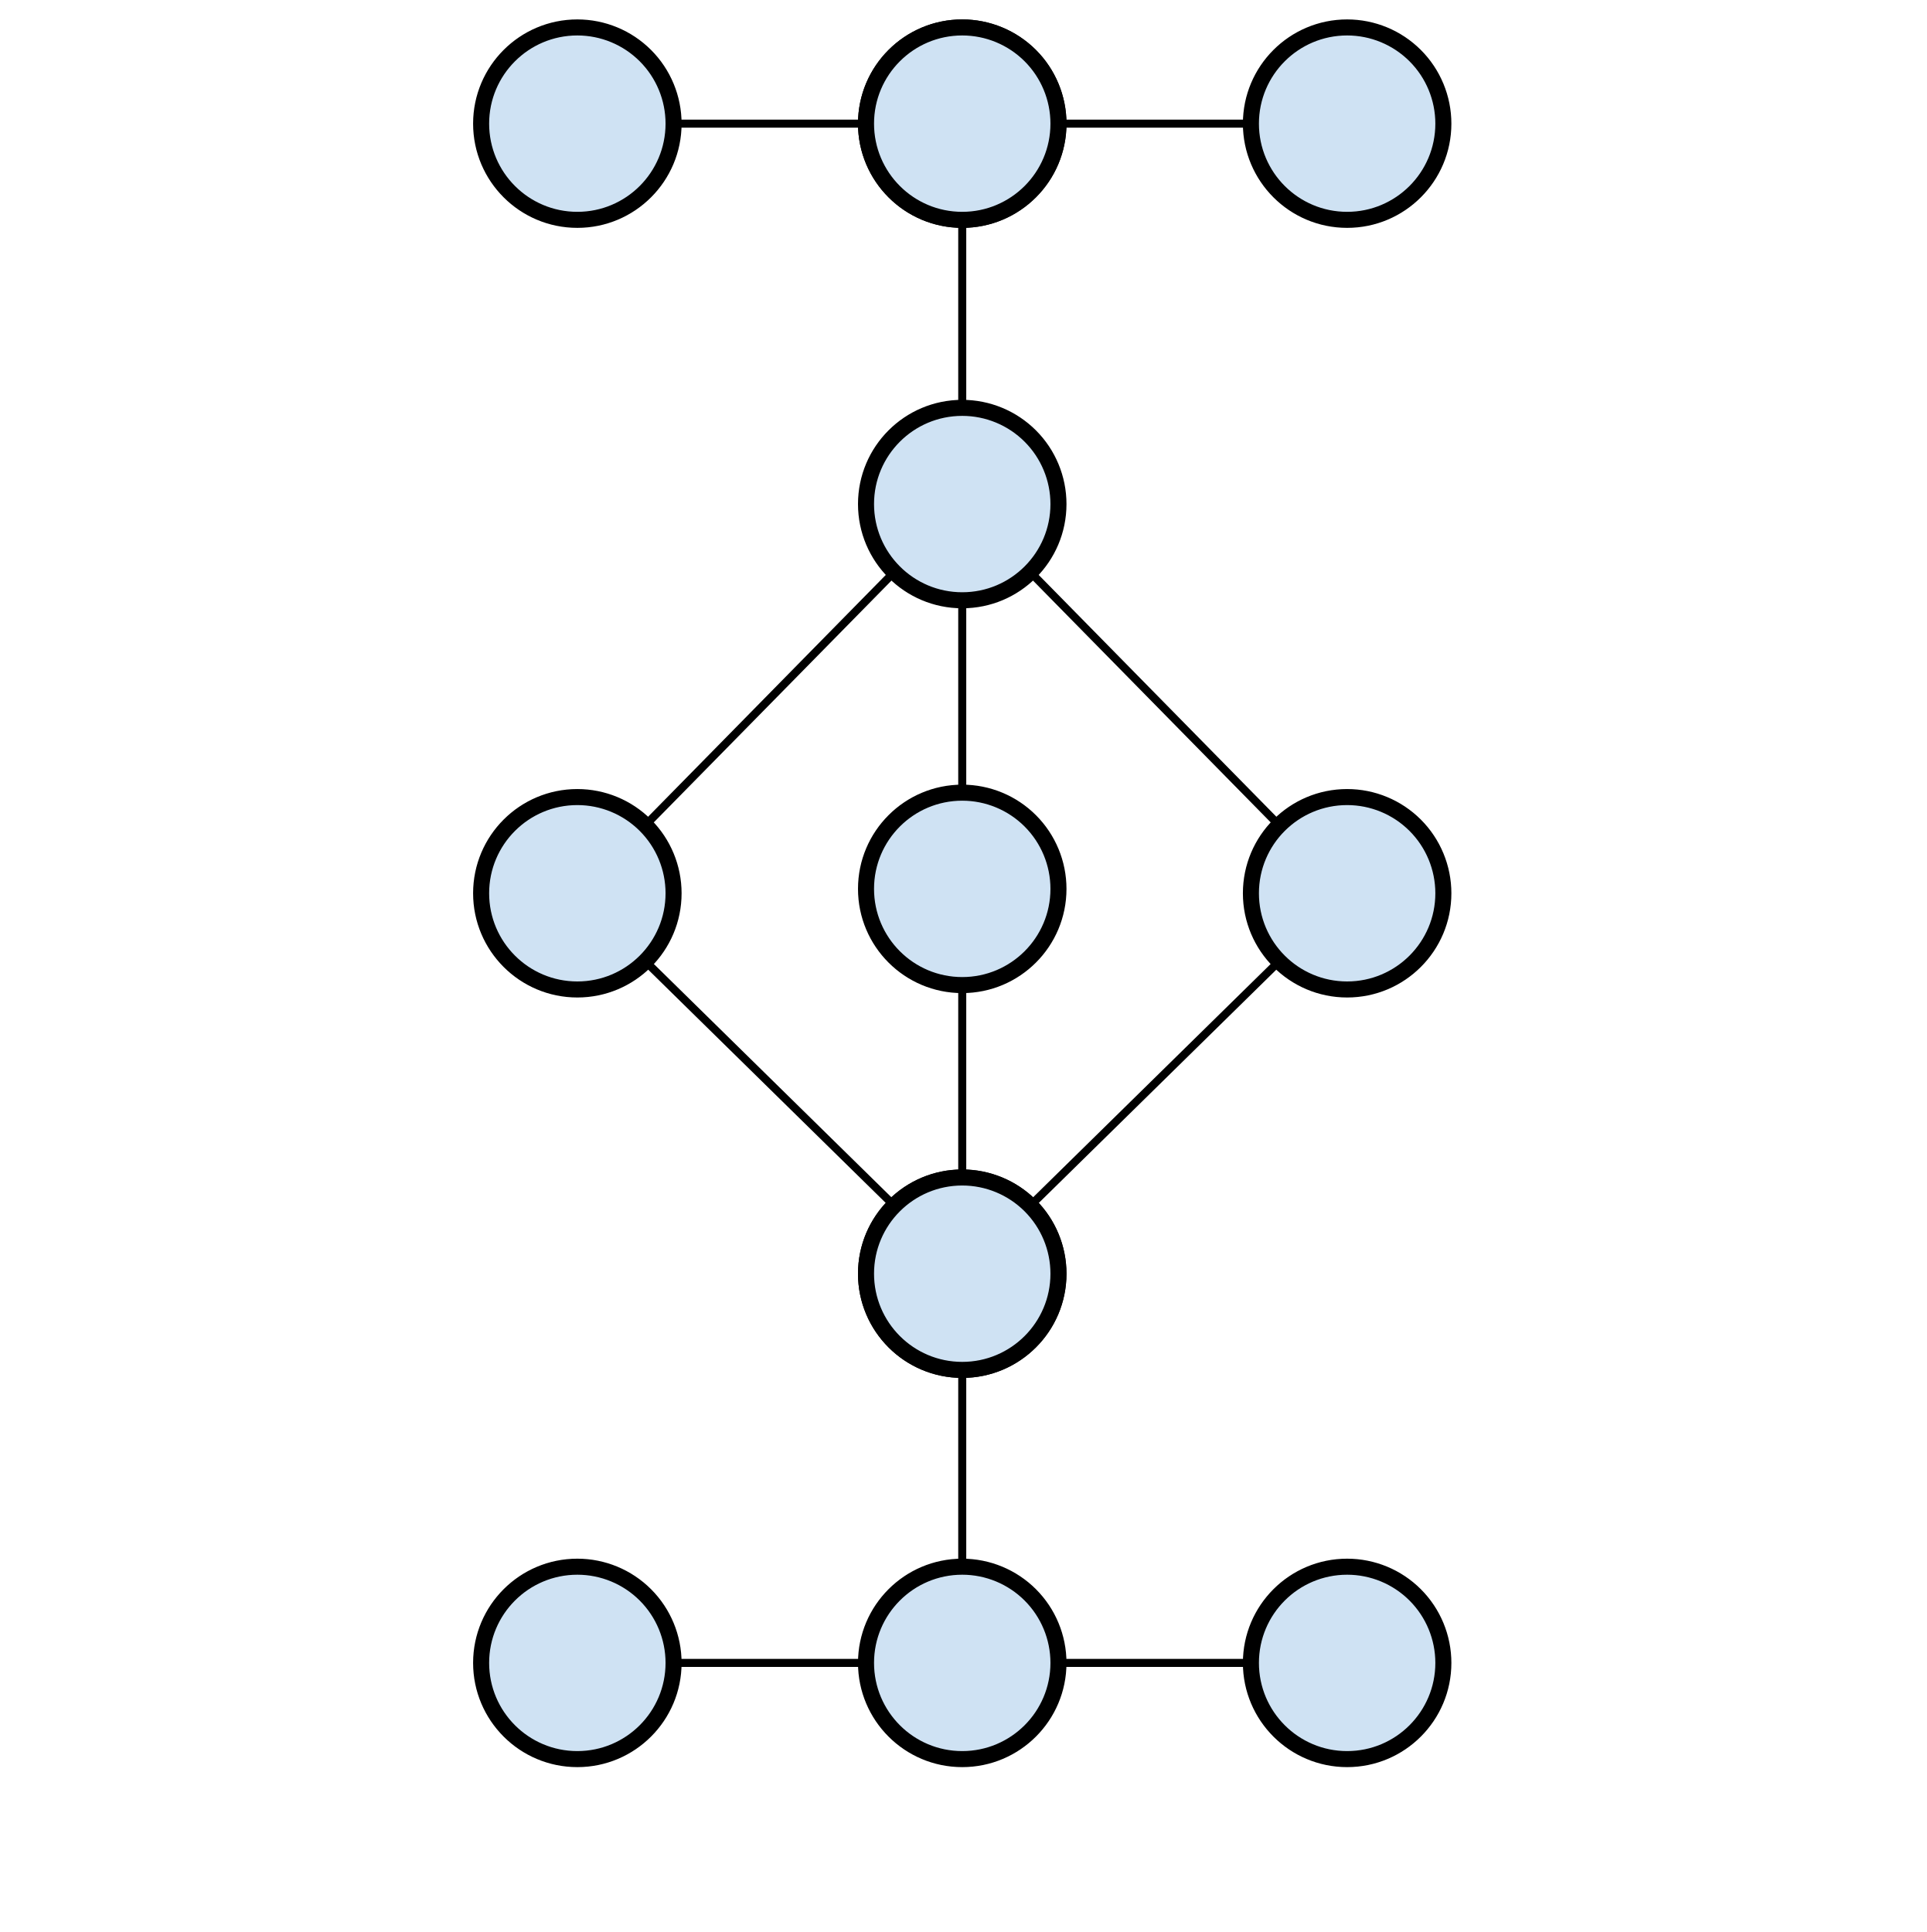
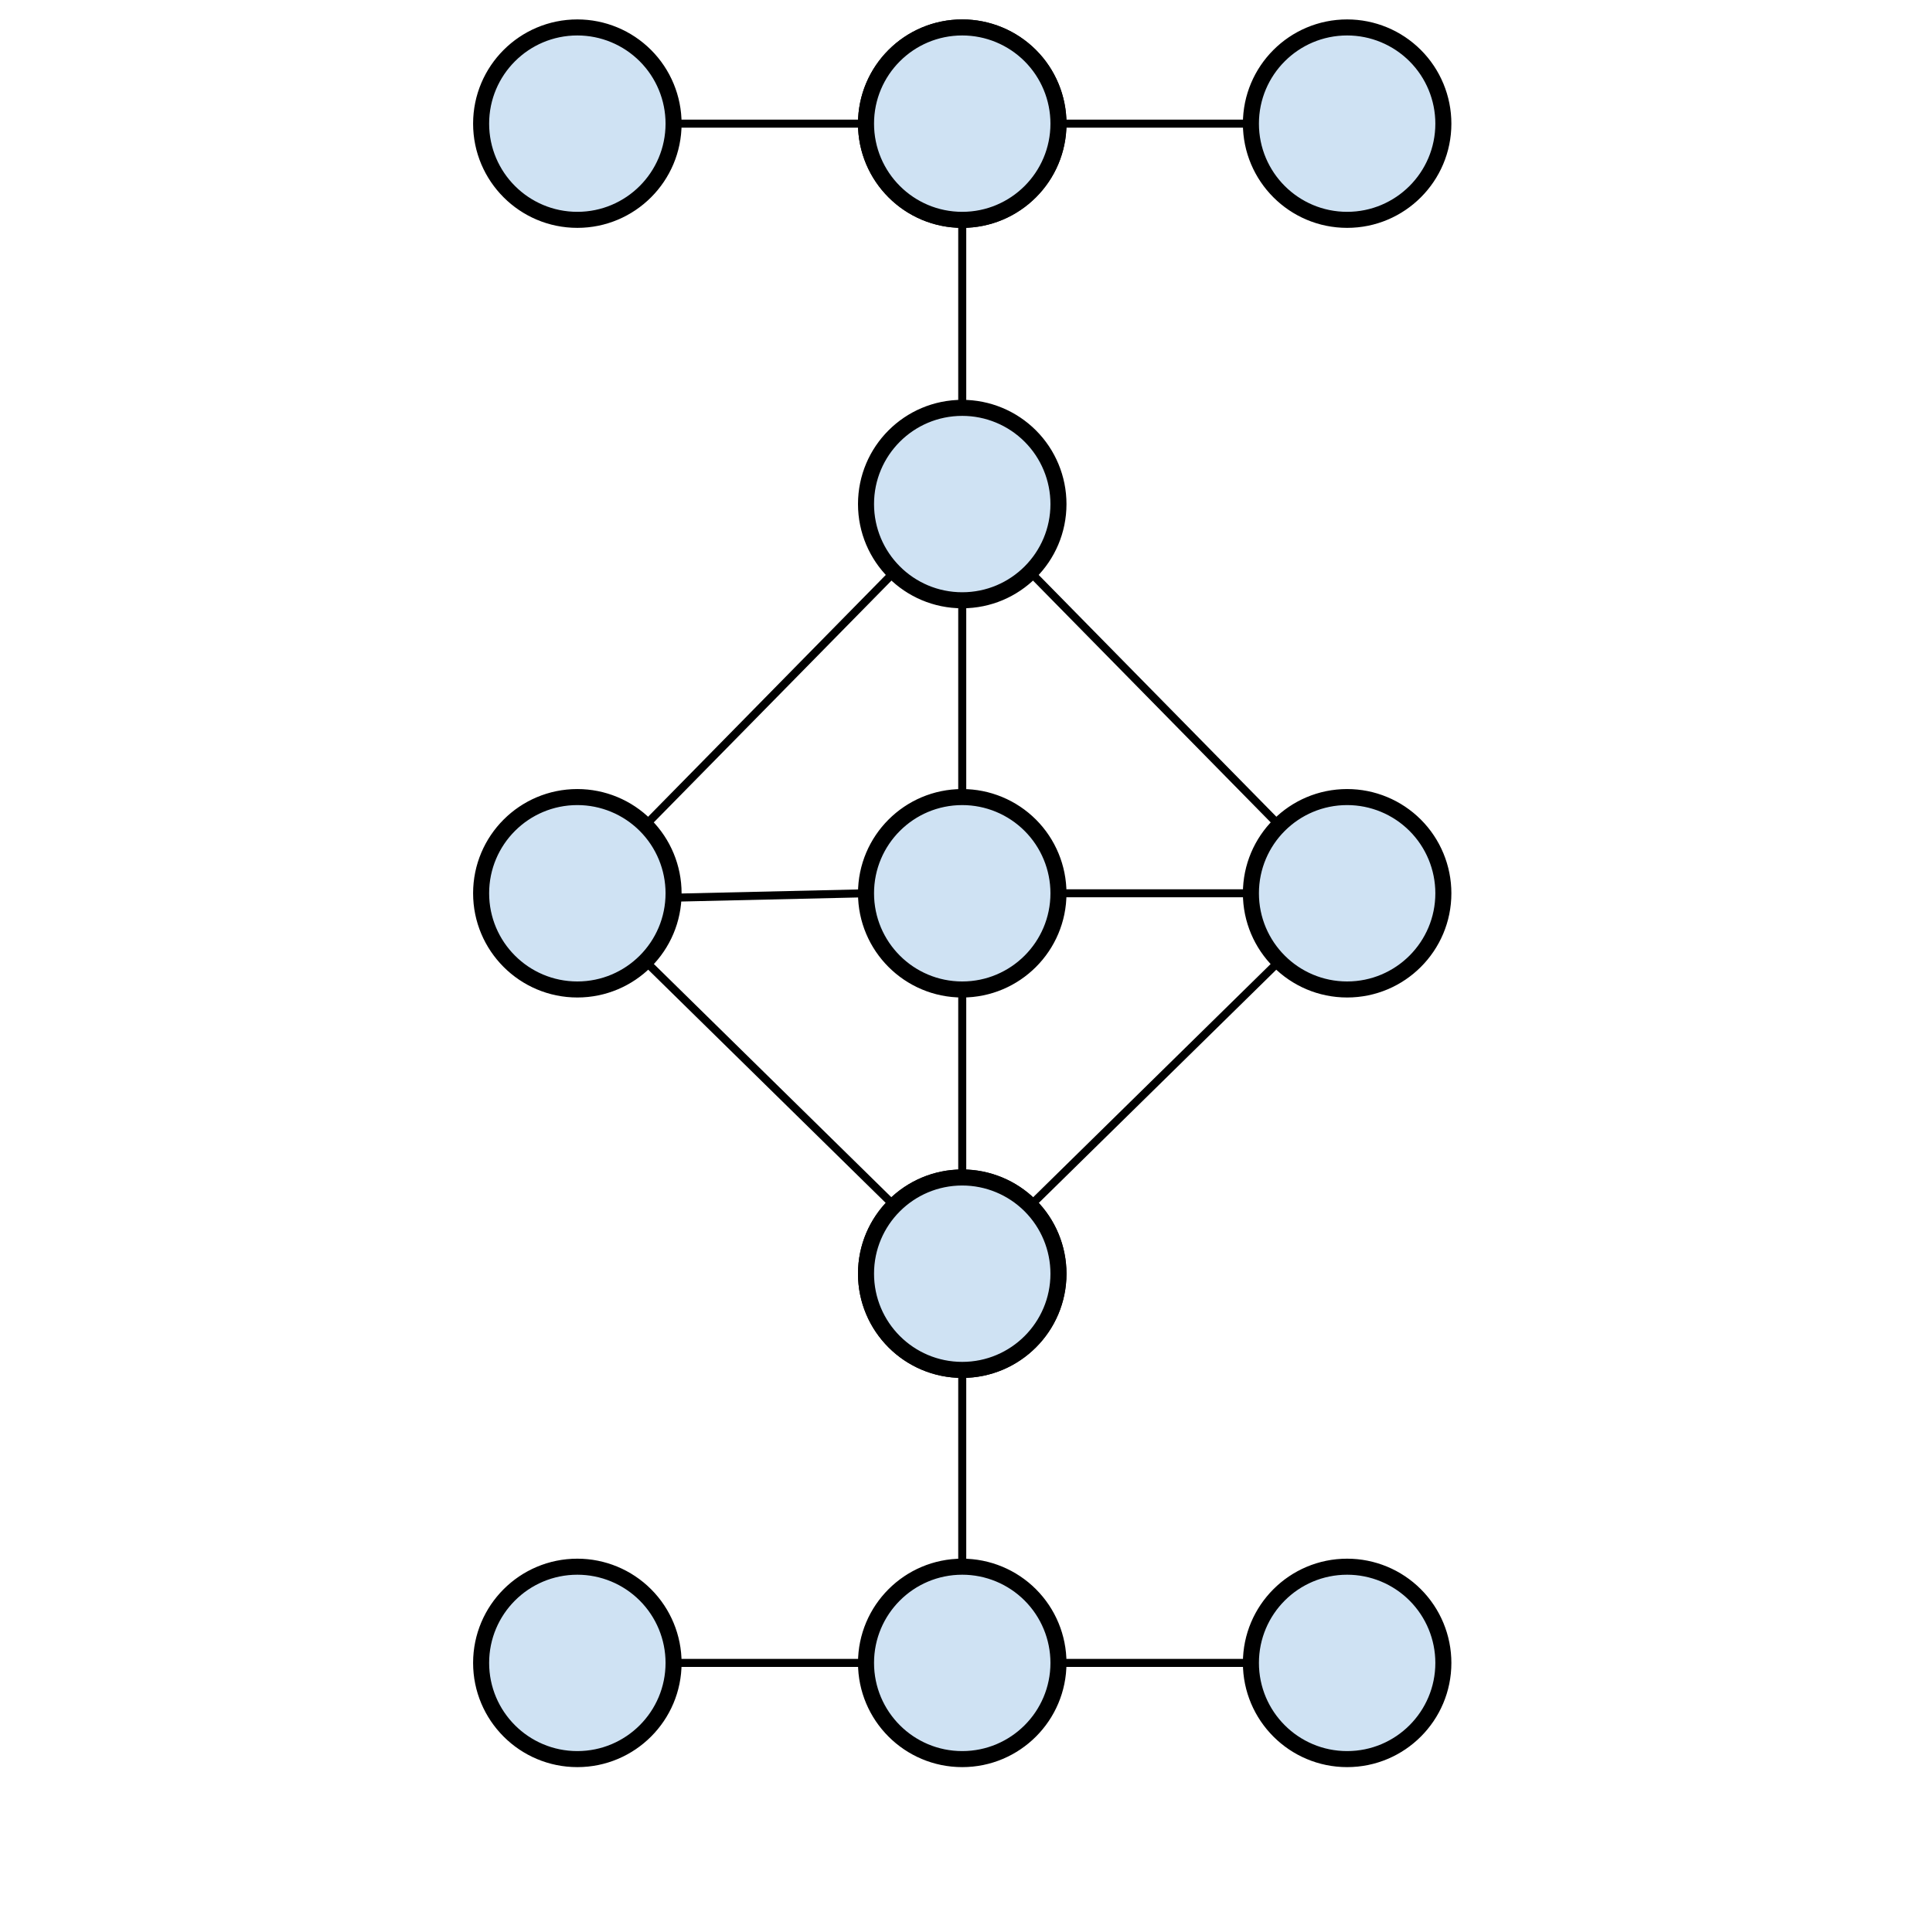
<svg xmlns="http://www.w3.org/2000/svg" version="1.1" viewBox="0.0 0.0 961.218 963.955" fill="none" stroke="none" stroke-linecap="square" stroke-miterlimit="10">
  <clipPath id="p.0">
    <path d="m0 0l961.218 0l0 963.955l-961.218 0l0 -963.955z" clip-rule="nonzero" />
  </clipPath>
  <g clip-path="url(#p.0)">
    <path fill="#000000" fill-opacity="0.0" d="m0 0l961.218 0l0 963.955l-961.218 0z" fill-rule="evenodd" />
    <path fill="#cfe2f3" d="m240.0 829.69l0 0c0 -26.51 21.49 -48.0 48.0 -48.0l0 0c12.73 0 24.939 5.057 33.941 14.059c9.002 9.002 14.059 21.211 14.059 33.941l0 0c0 26.51 -21.49 48.0 -48.0 48.0l0 0c-26.51 0 -48.0 -21.49 -48.0 -48.0z" fill-rule="evenodd" />
    <path stroke="#000000" stroke-width="8.0" stroke-linejoin="round" stroke-linecap="butt" d="m240.0 829.69l0 0c0 -26.51 21.49 -48.0 48.0 -48.0l0 0c12.73 0 24.939 5.057 33.941 14.059c9.002 9.002 14.059 21.211 14.059 33.941l0 0c0 26.51 -21.49 48.0 -48.0 48.0l0 0c-26.51 0 -48.0 -21.49 -48.0 -48.0z" fill-rule="evenodd" />
    <path fill="#cfe2f3" d="m431.999 829.69l0 0c0 -26.51 21.49 -48.0 48.0 -48.0l0 0c12.73 0 24.939 5.057 33.941 14.059c9.002 9.002 14.059 21.211 14.059 33.941l0 0c0 26.51 -21.49 48.0 -48 48.0l0 0c-26.51 0 -48.0 -21.49 -48.0 -48.0z" fill-rule="evenodd" />
    <path stroke="#000000" stroke-width="8.0" stroke-linejoin="round" stroke-linecap="butt" d="m431.999 829.69l0 0c0 -26.51 21.49 -48.0 48.0 -48.0l0 0c12.73 0 24.939 5.057 33.941 14.059c9.002 9.002 14.059 21.211 14.059 33.941l0 0c0 26.51 -21.49 48.0 -48 48.0l0 0c-26.51 0 -48.0 -21.49 -48.0 -48.0z" fill-rule="evenodd" />
    <path fill="#cfe2f3" d="m623.999 829.69l0 0c0 -26.51 21.49 -48.0 48.0 -48.0l0 0c12.73 0 24.939 5.057 33.941 14.059c9.002 9.002 14.059 21.211 14.059 33.941l0 0c0 26.51 -21.49 48.0 -48.0 48.0l0 0c-26.51 0 -48.0 -21.49 -48.0 -48.0z" fill-rule="evenodd" />
    <path stroke="#000000" stroke-width="8.0" stroke-linejoin="round" stroke-linecap="butt" d="m623.999 829.69l0 0c0 -26.51 21.49 -48.0 48.0 -48.0l0 0c12.73 0 24.939 5.057 33.941 14.059c9.002 9.002 14.059 21.211 14.059 33.941l0 0c0 26.51 -21.49 48.0 -48.0 48.0l0 0c-26.51 0 -48.0 -21.49 -48.0 -48.0z" fill-rule="evenodd" />
    <path fill="#cfe2f3" d="m431.999 635.499l0 0c0 -26.51 21.49 -48.0 48.0 -48.0l0 0c12.73 0 24.939 5.057 33.941 14.059c9.002 9.002 14.059 21.211 14.059 33.941l0 0c0 26.51 -21.49 48.0 -48 48.0l0 0c-26.51 0 -48.0 -21.49 -48.0 -48.0z" fill-rule="evenodd" />
    <path stroke="#000000" stroke-width="8.0" stroke-linejoin="round" stroke-linecap="butt" d="m431.999 635.499l0 0c0 -26.51 21.49 -48.0 48.0 -48.0l0 0c12.73 0 24.939 5.057 33.941 14.059c9.002 9.002 14.059 21.211 14.059 33.941l0 0c0 26.51 -21.49 48.0 -48 48.0l0 0c-26.51 0 -48.0 -21.49 -48.0 -48.0z" fill-rule="evenodd" />
    <path fill="#cfe2f3" d="m431.999 61.69l0 0c0 -26.51 21.49 -48.0 48.0 -48.0l0 0c12.73 0 24.939 5.057 33.941 14.059c9.002 9.002 14.059 21.211 14.059 33.941l0 0c0 26.51 -21.49 48.0 -48 48.0l0 0c-26.51 0 -48.0 -21.49 -48.0 -48.0z" fill-rule="evenodd" />
    <path stroke="#000000" stroke-width="8.0" stroke-linejoin="round" stroke-linecap="butt" d="m431.999 61.69l0 0c0 -26.51 21.49 -48.0 48.0 -48.0l0 0c12.73 0 24.939 5.057 33.941 14.059c9.002 9.002 14.059 21.211 14.059 33.941l0 0c0 26.51 -21.49 48.0 -48 48.0l0 0c-26.51 0 -48.0 -21.49 -48.0 -48.0z" fill-rule="evenodd" />
    <path fill="#cfe2f3" d="m431.999 635.499l0 0c0 -26.51 21.49 -48.0 48.0 -48.0l0 0c12.73 0 24.939 5.057 33.941 14.059c9.002 9.002 14.059 21.211 14.059 33.941l0 0c0 26.51 -21.49 48.0 -48 48.0l0 0c-26.51 0 -48.0 -21.49 -48.0 -48.0z" fill-rule="evenodd" />
    <path stroke="#000000" stroke-width="8.0" stroke-linejoin="round" stroke-linecap="butt" d="m431.999 635.499l0 0c0 -26.51 21.49 -48.0 48.0 -48.0l0 0c12.73 0 24.939 5.057 33.941 14.059c9.002 9.002 14.059 21.211 14.059 33.941l0 0c0 26.51 -21.49 48.0 -48 48.0l0 0c-26.51 0 -48.0 -21.49 -48.0 -48.0z" fill-rule="evenodd" />
    <path fill="#cfe2f3" d="m240.0 445.689l0 0c0 -26.51 21.49 -48.0 48.0 -48.0l0 0c12.73 0 24.939 5.057 33.941 14.059c9.002 9.002 14.059 21.211 14.059 33.941l0 0c0 26.51 -21.49 48.0 -48.0 48.0l0 0c-26.51 0 -48.0 -21.49 -48.0 -48.0z" fill-rule="evenodd" />
    <path stroke="#000000" stroke-width="8.0" stroke-linejoin="round" stroke-linecap="butt" d="m240.0 445.689l0 0c0 -26.51 21.49 -48.0 48.0 -48.0l0 0c12.73 0 24.939 5.057 33.941 14.059c9.002 9.002 14.059 21.211 14.059 33.941l0 0c0 26.51 -21.49 48.0 -48.0 48.0l0 0c-26.51 0 -48.0 -21.49 -48.0 -48.0z" fill-rule="evenodd" />
-     <path fill="#cfe2f3" d="m431.999 443.497l0 0c0 -26.51 21.49 -48.0 48.0 -48.0l0 0c12.73 0 24.939 5.057 33.941 14.059c9.002 9.002 14.059 21.211 14.059 33.941l0 0c0 26.51 -21.49 48.0 -48 48.0l0 0c-26.51 0 -48.0 -21.49 -48.0 -48.0z" fill-rule="evenodd" />
-     <path stroke="#000000" stroke-width="8.0" stroke-linejoin="round" stroke-linecap="butt" d="m431.999 443.497l0 0c0 -26.51 21.49 -48.0 48.0 -48.0l0 0c12.73 0 24.939 5.057 33.941 14.059c9.002 9.002 14.059 21.211 14.059 33.941l0 0c0 26.51 -21.49 48.0 -48 48.0l0 0c-26.51 0 -48.0 -21.49 -48.0 -48.0z" fill-rule="evenodd" />
+     <path fill="#cfe2f3" d="m431.999 445.692l0 0c0 -26.51 21.49 -48.0 48.0 -48.0l0 0c12.73 0 24.939 5.057 33.941 14.059c9.002 9.002 14.059 21.211 14.059 33.941l0 0c0 26.51 -21.49 48.0 -48 48.0l0 0c-26.51 0 -48.0 -21.49 -48.0 -48.0z" fill-rule="evenodd" />
+     <path stroke="#000000" stroke-width="8.0" stroke-linejoin="round" stroke-linecap="butt" d="m431.999 445.692l0 0c0 -26.51 21.49 -48.0 48.0 -48.0l0 0c12.73 0 24.939 5.057 33.941 14.059c9.002 9.002 14.059 21.211 14.059 33.941l0 0c0 26.51 -21.49 48.0 -48 48.0l0 0c-26.51 0 -48.0 -21.49 -48.0 -48.0z" fill-rule="evenodd" />
    <path fill="#cfe2f3" d="m623.999 445.689l0 0c0 -26.51 21.49 -48.0 48.0 -48.0l0 0c12.73 0 24.939 5.057 33.941 14.059c9.002 9.002 14.059 21.211 14.059 33.941l0 0c0 26.51 -21.49 48.0 -48.0 48.0l0 0c-26.51 0 -48.0 -21.49 -48.0 -48.0z" fill-rule="evenodd" />
    <path stroke="#000000" stroke-width="8.0" stroke-linejoin="round" stroke-linecap="butt" d="m623.999 445.689l0 0c0 -26.51 21.49 -48.0 48.0 -48.0l0 0c12.73 0 24.939 5.057 33.941 14.059c9.002 9.002 14.059 21.211 14.059 33.941l0 0c0 26.51 -21.49 48.0 -48.0 48.0l0 0c-26.51 0 -48.0 -21.49 -48.0 -48.0z" fill-rule="evenodd" />
    <path fill="#cfe2f3" d="m240.0 61.69l0 0c0 -26.51 21.49 -48.0 48.0 -48.0l0 0c12.73 0 24.939 5.057 33.941 14.059c9.002 9.002 14.059 21.211 14.059 33.941l0 0c0 26.51 -21.49 48.0 -48.0 48.0l0 0c-26.51 0 -48.0 -21.49 -48.0 -48.0z" fill-rule="evenodd" />
    <path stroke="#000000" stroke-width="8.0" stroke-linejoin="round" stroke-linecap="butt" d="m240.0 61.69l0 0c0 -26.51 21.49 -48.0 48.0 -48.0l0 0c12.73 0 24.939 5.057 33.941 14.059c9.002 9.002 14.059 21.211 14.059 33.941l0 0c0 26.51 -21.49 48.0 -48.0 48.0l0 0c-26.51 0 -48.0 -21.49 -48.0 -48.0z" fill-rule="evenodd" />
    <path fill="#cfe2f3" d="m431.999 61.69l0 0c0 -26.51 21.49 -48.0 48.0 -48.0l0 0c12.73 0 24.939 5.057 33.941 14.059c9.002 9.002 14.059 21.211 14.059 33.941l0 0c0 26.51 -21.49 48.0 -48 48.0l0 0c-26.51 0 -48.0 -21.49 -48.0 -48.0z" fill-rule="evenodd" />
    <path stroke="#000000" stroke-width="8.0" stroke-linejoin="round" stroke-linecap="butt" d="m431.999 61.69l0 0c0 -26.51 21.49 -48.0 48.0 -48.0l0 0c12.73 0 24.939 5.057 33.941 14.059c9.002 9.002 14.059 21.211 14.059 33.941l0 0c0 26.51 -21.49 48.0 -48 48.0l0 0c-26.51 0 -48.0 -21.49 -48.0 -48.0z" fill-rule="evenodd" />
    <path fill="#cfe2f3" d="m623.999 61.69l0 0c0 -26.51 21.49 -48.0 48.0 -48.0l0 0c12.73 0 24.939 5.057 33.941 14.059c9.002 9.002 14.059 21.211 14.059 33.941l0 0c0 26.51 -21.49 48.0 -48.0 48.0l0 0c-26.51 0 -48.0 -21.49 -48.0 -48.0z" fill-rule="evenodd" />
    <path stroke="#000000" stroke-width="8.0" stroke-linejoin="round" stroke-linecap="butt" d="m623.999 61.69l0 0c0 -26.51 21.49 -48.0 48.0 -48.0l0 0c12.73 0 24.939 5.057 33.941 14.059c9.002 9.002 14.059 21.211 14.059 33.941l0 0c0 26.51 -21.49 48.0 -48.0 48.0l0 0c-26.51 0 -48.0 -21.49 -48.0 -48.0z" fill-rule="evenodd" />
    <path fill="#cfe2f3" d="m431.999 251.499l0 0c0 -26.51 21.49 -48.0 48.0 -48.0l0 0c12.73 0 24.939 5.057 33.941 14.059c9.002 9.002 14.059 21.211 14.059 33.941l0 0c0 26.51 -21.49 48 -48 48l0 0c-26.51 0 -48.0 -21.49 -48.0 -48z" fill-rule="evenodd" />
    <path stroke="#000000" stroke-width="8.0" stroke-linejoin="round" stroke-linecap="butt" d="m431.999 251.499l0 0c0 -26.51 21.49 -48.0 48.0 -48.0l0 0c12.73 0 24.939 5.057 33.941 14.059c9.002 9.002 14.059 21.211 14.059 33.941l0 0c0 26.51 -21.49 48 -48 48l0 0c-26.51 0 -48.0 -21.49 -48.0 -48z" fill-rule="evenodd" />
    <path fill="#000000" fill-opacity="0.0" d="m336.0 61.69l96.0 0" fill-rule="evenodd" />
    <path stroke="#000000" stroke-width="4.0" stroke-linejoin="round" stroke-linecap="butt" d="m336.0 61.69l96.0 0" fill-rule="evenodd" />
    <path fill="#000000" fill-opacity="0.0" d="m527.999 61.69l96.0 0" fill-rule="evenodd" />
    <path stroke="#000000" stroke-width="4.0" stroke-linejoin="round" stroke-linecap="butt" d="m527.999 61.69l96.0 0" fill-rule="evenodd" />
    <path fill="#000000" fill-opacity="0.0" d="m479.999 109.69l0 93.795" fill-rule="evenodd" />
    <path stroke="#000000" stroke-width="4.0" stroke-linejoin="round" stroke-linecap="butt" d="m479.999 109.69l0 93.795" fill-rule="evenodd" />
-     <path fill="#000000" fill-opacity="0.0" d="m479.999 299.499l0 96.0" fill-rule="evenodd" />
-     <path stroke="#000000" stroke-width="4.0" stroke-linejoin="round" stroke-linecap="butt" d="m479.999 299.499l0 96.0" fill-rule="evenodd" />
+     <path fill="#000000" fill-opacity="0.0" d="m479.999 299.499l0 98.205" fill-rule="evenodd" />
+     <path stroke="#000000" stroke-width="4.0" stroke-linejoin="round" stroke-linecap="butt" d="m479.999 299.499l0 98.205" fill-rule="evenodd" />
    <path fill="#000000" fill-opacity="0.0" d="m513.94 285.44l124.126 126.299" fill-rule="evenodd" />
    <path stroke="#000000" stroke-width="4.0" stroke-linejoin="round" stroke-linecap="butt" d="m513.94 285.44l124.126 126.299" fill-rule="evenodd" />
    <path fill="#000000" fill-opacity="0.0" d="m446.058 285.44l-124.126 126.299" fill-rule="evenodd" />
    <path stroke="#000000" stroke-width="4.0" stroke-linejoin="round" stroke-linecap="butt" d="m446.058 285.44l-124.126 126.299" fill-rule="evenodd" />
    <path fill="#000000" fill-opacity="0.0" d="m321.941 479.63l124.126 121.921" fill-rule="evenodd" />
    <path stroke="#000000" stroke-width="4.0" stroke-linejoin="round" stroke-linecap="butt" d="m321.941 479.63l124.126 121.921" fill-rule="evenodd" />
-     <path fill="#000000" fill-opacity="0.0" d="m479.999 587.499l0 -96.0" fill-rule="evenodd" />
-     <path stroke="#000000" stroke-width="4.0" stroke-linejoin="round" stroke-linecap="butt" d="m479.999 587.499l0 -96.0" fill-rule="evenodd" />
+     <path fill="#000000" fill-opacity="0.0" d="m479.999 587.499l0 -93.795" fill-rule="evenodd" />
+     <path stroke="#000000" stroke-width="4.0" stroke-linejoin="round" stroke-linecap="butt" d="m479.999 587.499l0 -93.795" fill-rule="evenodd" />
    <path fill="#000000" fill-opacity="0.0" d="m513.94 601.558l124.126 -121.921" fill-rule="evenodd" />
    <path stroke="#000000" stroke-width="4.0" stroke-linejoin="round" stroke-linecap="butt" d="m513.94 601.558l124.126 -121.921" fill-rule="evenodd" />
    <path fill="#000000" fill-opacity="0.0" d="m479.999 683.499l0 98.205" fill-rule="evenodd" />
    <path stroke="#000000" stroke-width="4.0" stroke-linejoin="round" stroke-linecap="butt" d="m479.999 683.499l0 98.205" fill-rule="evenodd" />
    <path fill="#000000" fill-opacity="0.0" d="m336.0 829.69l96.0 0" fill-rule="evenodd" />
    <path stroke="#000000" stroke-width="4.0" stroke-linejoin="round" stroke-linecap="butt" d="m336.0 829.69l96.0 0" fill-rule="evenodd" />
    <path fill="#000000" fill-opacity="0.0" d="m527.999 829.69l96.0 0" fill-rule="evenodd" />
    <path stroke="#000000" stroke-width="4.0" stroke-linejoin="round" stroke-linecap="butt" d="m527.999 829.69l96.0 0" fill-rule="evenodd" />
+     <path fill="#000000" fill-opacity="0.0" d="m335.999 447.896l96.0 -2.205" fill-rule="evenodd" />
+     <path stroke="#000000" stroke-width="4.0" stroke-linejoin="round" stroke-linecap="butt" d="m335.999 447.896l96.0 -2.205" fill-rule="evenodd" />
+     <path fill="#000000" fill-opacity="0.0" d="m527.999 445.692l96.0 0" fill-rule="evenodd" />
+     <path stroke="#000000" stroke-width="4.0" stroke-linejoin="round" stroke-linecap="butt" d="m527.999 445.692l96.0 0" fill-rule="evenodd" />
  </g>
</svg>
